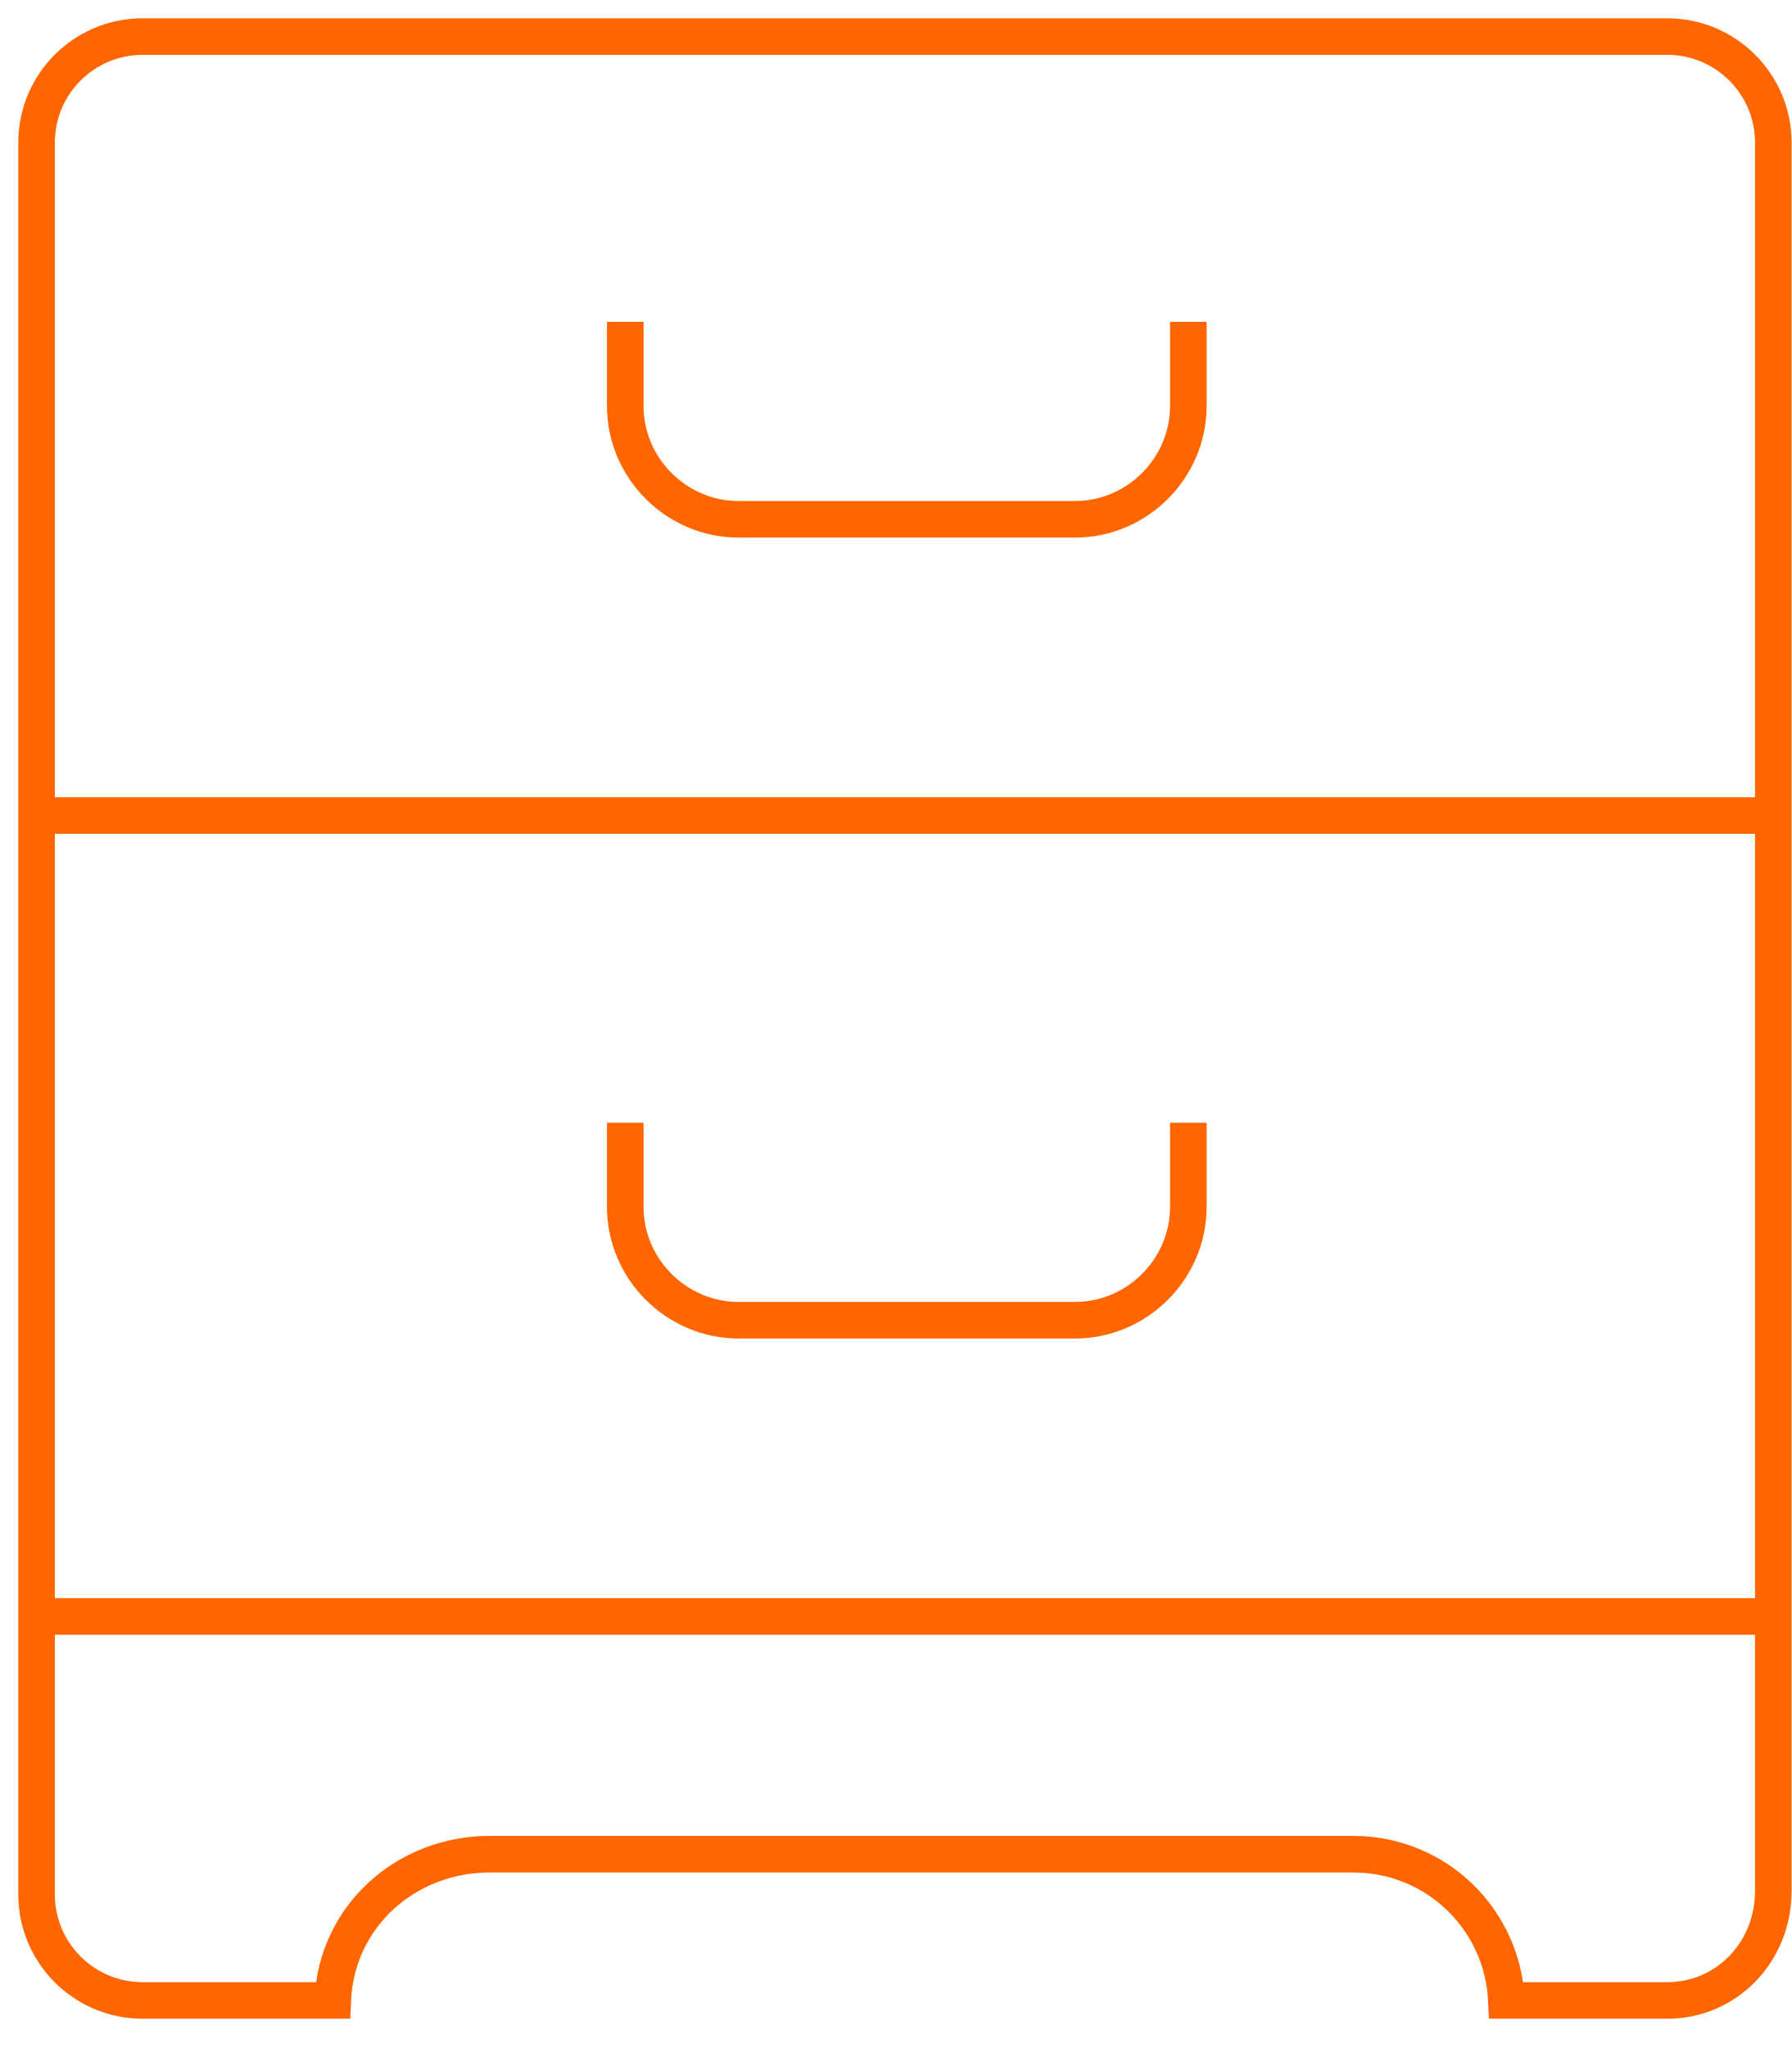
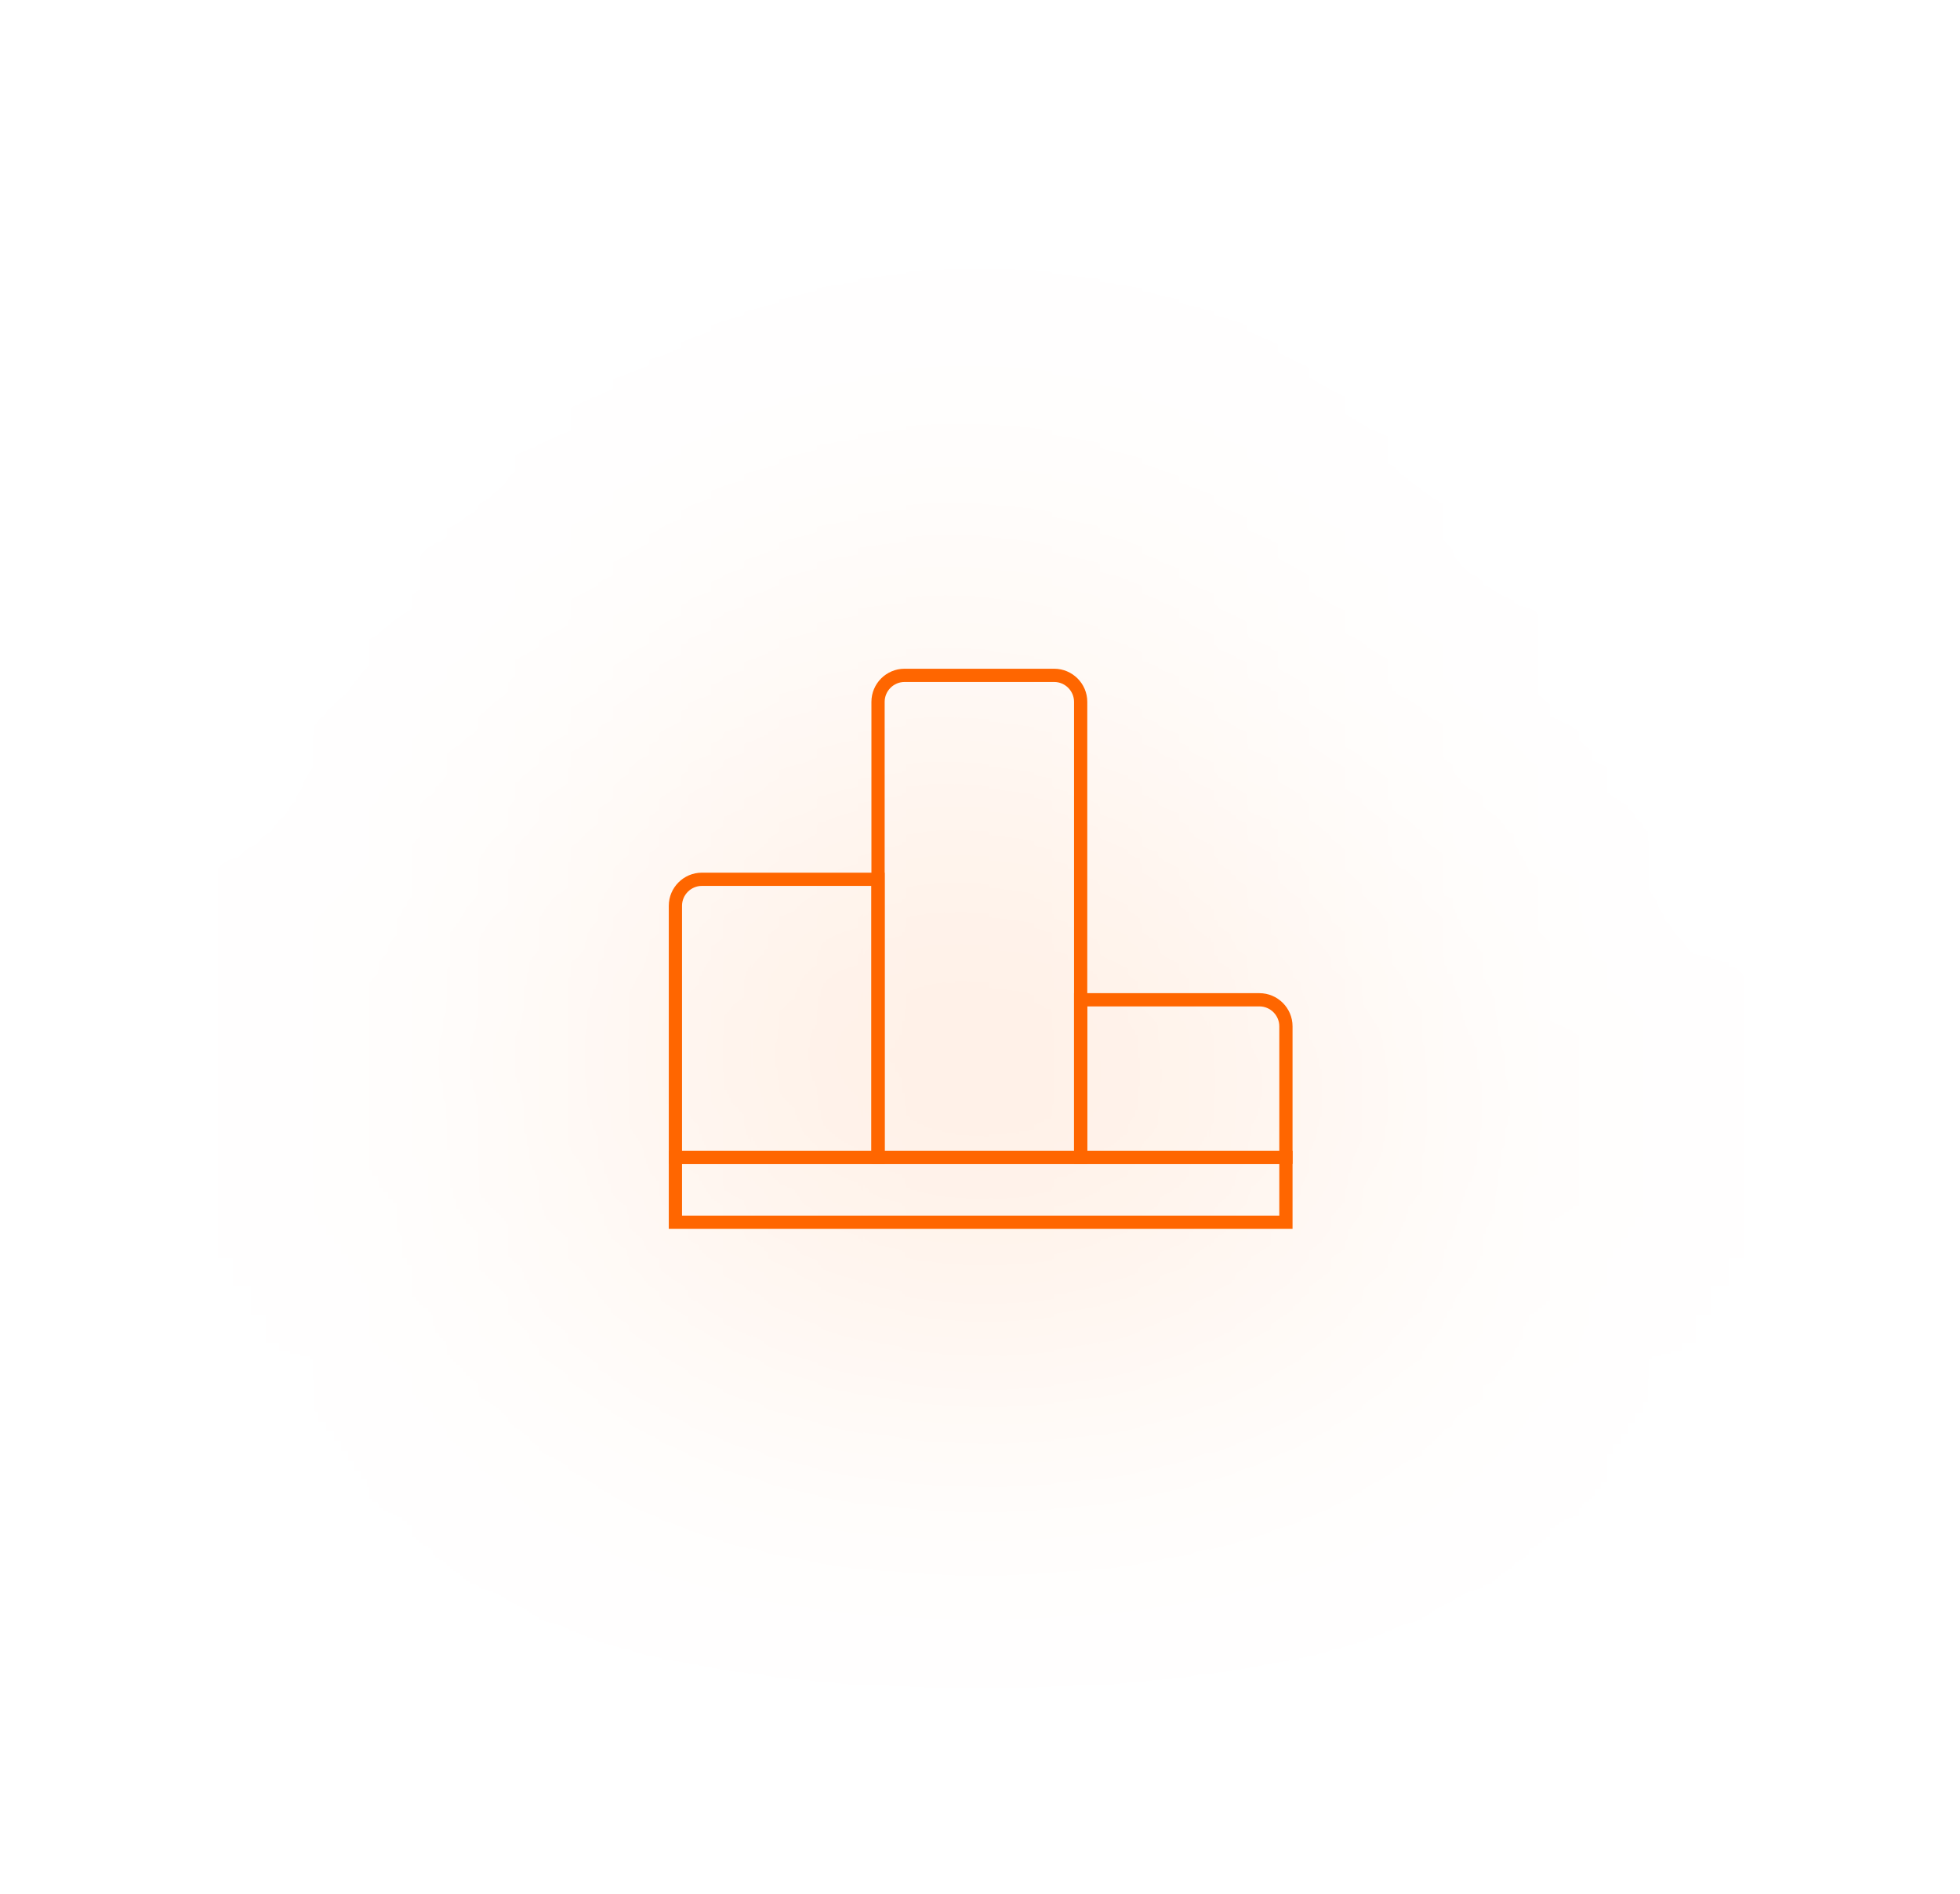
- <svg xmlns="http://www.w3.org/2000/svg" width="49" height="56" viewBox="0 0 49 56" fill="none">
-   <path d="M45.6 54.7H41.2C41.1 52.5 39.3 50.7 37 50.7H13.4C11.1 50.7 9.2 52.4 9.1 54.7H3.9C2.3 54.7 1 53.4 1 51.8V22.1V3.9C1 2.3 2.3 1 3.9 1H45.6C47.2 1 48.5 2.3 48.5 3.9V51.7C48.5 53.4 47.2 54.7 45.6 54.7Z" stroke="#FF6600" stroke-miterlimit="10" />
-   <path d="M48.5 22.3H1" stroke="#FF6600" stroke-miterlimit="10" />
-   <path d="M48.5 44.2H1" stroke="#FF6600" stroke-miterlimit="10" />
-   <path d="M17.101 8.8V11.1C17.101 12.8 18.501 14.2 20.201 14.2H29.401C31.101 14.2 32.501 12.8 32.501 11.1V8.8" stroke="#FF6600" stroke-miterlimit="10" />
-   <path d="M17.101 30.7V33C17.101 34.7 18.501 36.1 20.201 36.1H29.401C31.101 36.1 32.501 34.7 32.501 33V30.7" stroke="#FF6600" stroke-miterlimit="10" />
+ <svg xmlns="http://www.w3.org/2000/svg" width="148" height="143" viewBox="0 0 148 143" fill="none">
+   <g filter="url(#filter0_d)">
+     <path d="M97.1 87.4H51V92.3H97.1V87.4Z" stroke="#FF6600" stroke-miterlimit="10" />
+     <path d="M66.3 87.4H51V68.4C51 67.3 51.9 66.4 53 66.4H66.3V87.4Z" stroke="#FF6600" stroke-miterlimit="10" />
+     <path d="M97.1 87.4H81.6V75.5H95.1C96.2 75.5 97.1 76.4 97.1 77.5V87.4Z" stroke="#FF6600" stroke-miterlimit="10" />
+     <path d="M81.601 87.4H66.301V53C66.301 51.9 67.201 51 68.301 51H79.601C80.701 51 81.601 51.9 81.601 53V87.4Z" stroke="#FF6600" stroke-miterlimit="10" />
+   </g>
+   <defs>
+     <filter id="filter0_d" x="0.5" y="0.5" width="147.1" height="142.3" filterUnits="userSpaceOnUse" color-interpolation-filters="sRGB">
+       <feFlood flood-opacity="0" result="BackgroundImageFix" />
+       <feColorMatrix in="SourceAlpha" type="matrix" values="0 0 0 0 0 0 0 0 0 0 0 0 0 0 0 0 0 0 127 0" />
+       <feOffset />
+       <feGaussianBlur stdDeviation="25" />
+       <feColorMatrix type="matrix" values="0 0 0 0 1 0 0 0 0 0.4 0 0 0 0 0 0 0 0 1 0" />
+       <feBlend mode="normal" in2="BackgroundImageFix" result="effect1_dropShadow" />
+       <feBlend mode="normal" in="SourceGraphic" in2="effect1_dropShadow" result="shape" />
+     </filter>
+   </defs>
</svg>
